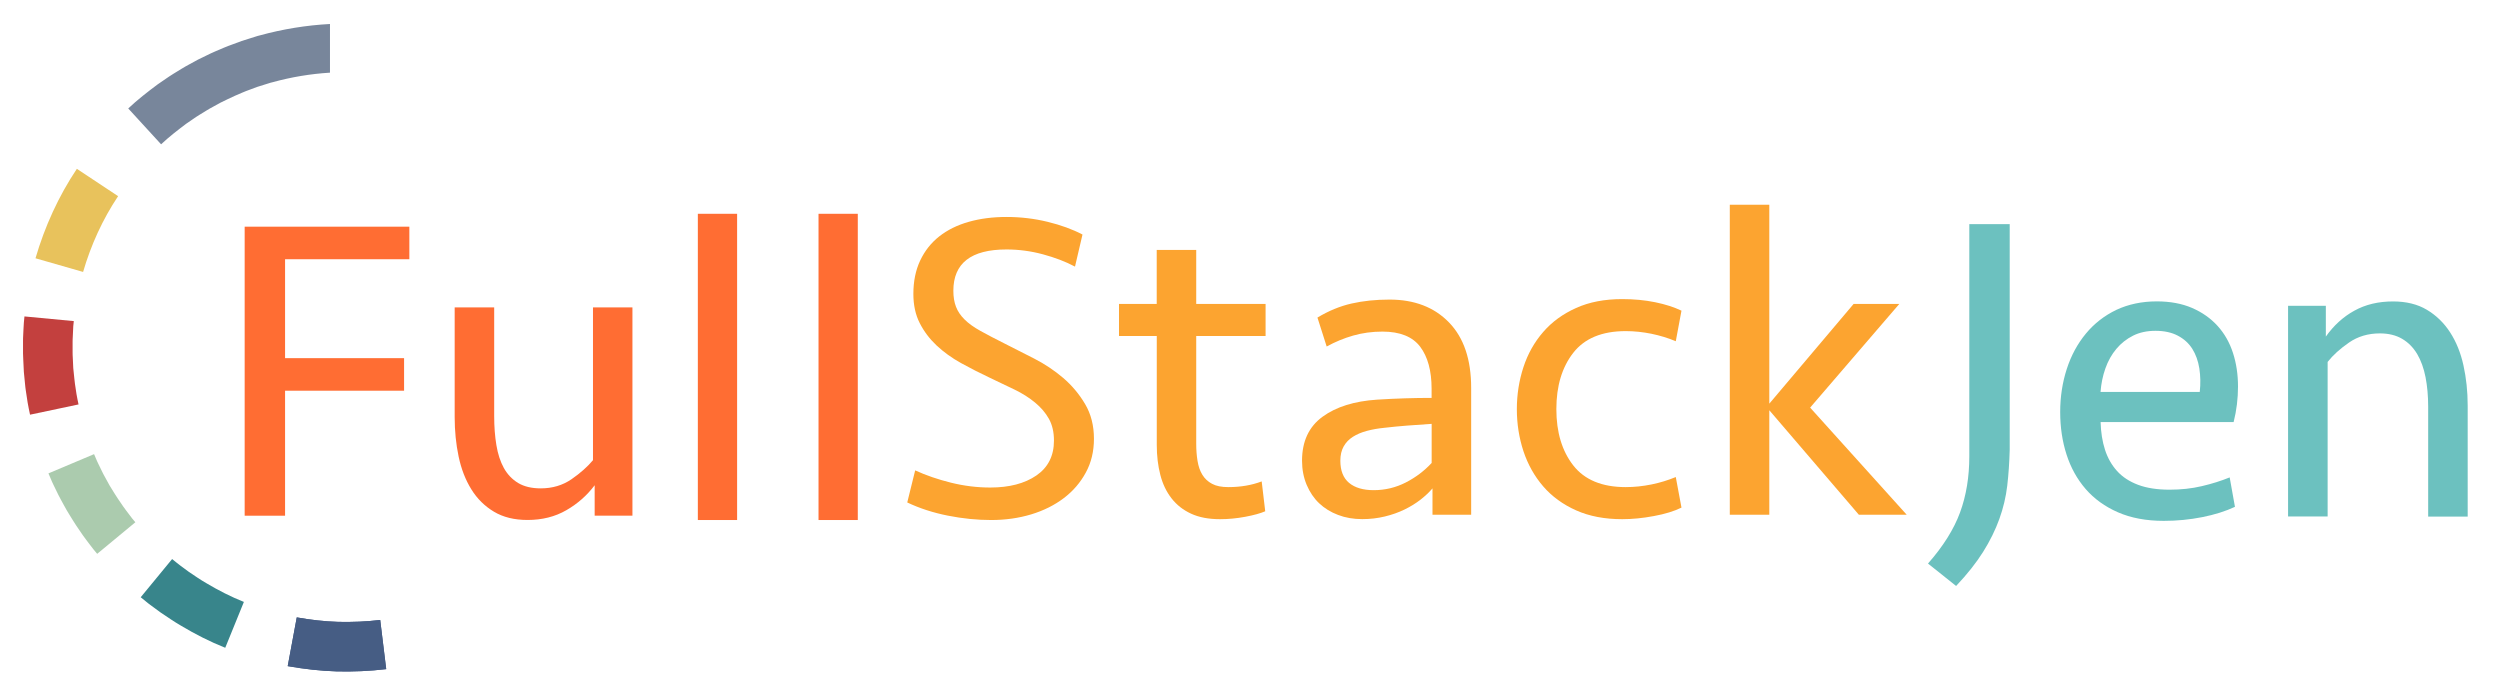
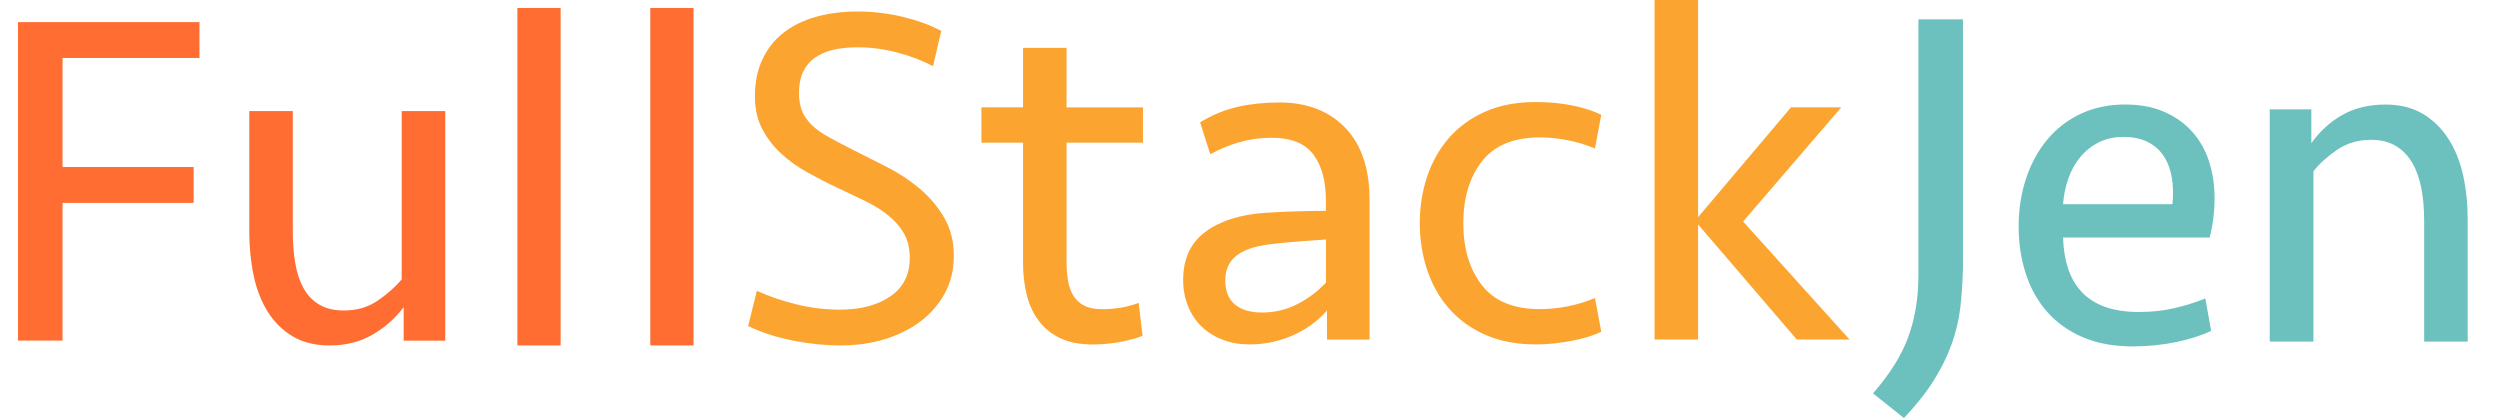
- <svg xmlns="http://www.w3.org/2000/svg" version="1.1" id="Layer_1" x="0px" y="0px" viewBox="0 0 417 116" style="enable-background:new 0 0 417 116;" xml:space="preserve">
+ <svg xmlns="http://www.w3.org/2000/svg" version="1.1" id="Layer_1" x="0px" y="0px" viewBox="0 0 417 70" style="enable-background:new 0 0 417 70;" xml:space="preserve">
  <style type="text/css">
	.st0{fill:#FCA430;}
	.st1{fill:#FF6D33;}
	.st2{fill:#6CC1BF;}
- 	.st3{fill:#C3403E;}
- 	.st4{fill:#38858B;}
- 	.st5{fill:#E8C25C;}
- 	.st6{fill:#465D84;}
- 	.st7{fill:#ABCBAE;}
- 	.st8{fill:#78869B;}
</style>
  <g>
-     <path class="st0" d="M182.47,73.19c0,2.1-0.45,3.98-1.36,5.64c-0.9,1.66-2.12,3.08-3.66,4.25c-1.54,1.17-3.35,2.08-5.42,2.71   c-2.08,0.63-4.31,0.95-6.7,0.95c-2.34,0-4.75-0.24-7.22-0.73c-2.47-0.49-4.72-1.22-6.78-2.2l1.32-5.35   c1.81,0.83,3.8,1.51,5.97,2.05c2.17,0.54,4.36,0.81,6.56,0.81c3.17,0,5.74-0.67,7.69-2.01c1.95-1.34,2.93-3.28,2.93-5.82   c0-1.42-0.28-2.62-0.84-3.63c-0.56-1-1.33-1.9-2.31-2.71c-0.98-0.81-2.11-1.53-3.41-2.16c-1.29-0.63-2.67-1.29-4.14-1.98   c-1.66-0.78-3.26-1.6-4.8-2.45c-1.54-0.85-2.89-1.83-4.07-2.93c-1.17-1.1-2.11-2.34-2.82-3.74c-0.71-1.39-1.06-3.01-1.06-4.87   c0-2.1,0.38-3.96,1.14-5.57c0.76-1.61,1.82-2.95,3.19-4.03c1.37-1.07,3-1.88,4.91-2.42c1.9-0.54,4-0.81,6.3-0.81   c2.34,0,4.63,0.27,6.85,0.81c2.22,0.54,4.16,1.25,5.82,2.12l-1.25,5.35c-1.56-0.83-3.35-1.51-5.35-2.05   c-2-0.54-4.03-0.81-6.08-0.81c-5.91,0-8.86,2.3-8.86,6.89c0,1.03,0.15,1.92,0.44,2.67c0.29,0.76,0.77,1.47,1.43,2.12   c0.66,0.66,1.54,1.29,2.64,1.9c1.1,0.61,2.43,1.31,3.99,2.09c1.56,0.78,3.22,1.62,4.98,2.53c1.76,0.9,3.37,1.98,4.83,3.22   c1.46,1.25,2.68,2.7,3.66,4.36C181.98,69.06,182.47,70.99,182.47,73.19z" />
-     <path class="st0" d="M186.64,50.7h6.3v-9.01h6.59v9.01h11.57v5.35h-11.57v17.95c0,1.03,0.07,1.99,0.22,2.89   c0.15,0.9,0.41,1.67,0.81,2.31c0.39,0.64,0.93,1.14,1.61,1.5c0.68,0.37,1.59,0.55,2.71,0.55c2.05,0,3.91-0.32,5.57-0.95l0.59,4.98   c-0.78,0.34-1.89,0.65-3.33,0.92c-1.44,0.27-2.85,0.4-4.21,0.4c-1.9,0-3.52-0.31-4.83-0.92c-1.32-0.61-2.41-1.46-3.26-2.56   c-0.86-1.1-1.48-2.4-1.87-3.92c-0.39-1.51-0.59-3.17-0.59-4.98V56.05h-6.3V50.7z" />
-     <path class="st0" d="M238.94,81.46c-0.54,0.64-1.2,1.26-1.98,1.87c-0.78,0.61-1.67,1.16-2.67,1.65c-1,0.49-2.1,0.88-3.3,1.17   c-1.2,0.29-2.45,0.44-3.77,0.44c-1.46,0-2.81-0.23-4.03-0.7c-1.22-0.46-2.27-1.11-3.15-1.94c-0.88-0.83-1.57-1.86-2.09-3.08   c-0.51-1.22-0.77-2.56-0.77-4.03c0-3.22,1.14-5.66,3.41-7.32c2.27-1.66,5.31-2.61,9.12-2.86c1.56-0.1,3.11-0.17,4.65-0.22   c1.54-0.05,3.01-0.07,4.43-0.07v-1.54c0-2.98-0.64-5.31-1.9-6.99c-1.27-1.68-3.37-2.53-6.3-2.53c-1.71,0-3.33,0.22-4.87,0.66   c-1.54,0.44-3.02,1.05-4.43,1.83l-1.54-4.83c1.86-1.12,3.75-1.9,5.68-2.34c1.93-0.44,4.04-0.66,6.34-0.66   c4.15,0,7.46,1.27,9.92,3.81c2.47,2.54,3.7,6.18,3.7,10.91v21.17h-6.45V81.46z M229.13,81.76c1.9,0,3.69-0.43,5.35-1.28   c1.66-0.85,3.1-1.94,4.32-3.26V70.7c-1.46,0.1-2.83,0.2-4.1,0.29c-1.27,0.1-2.54,0.22-3.81,0.37c-1.03,0.1-1.99,0.27-2.89,0.51   c-0.9,0.24-1.68,0.57-2.34,0.99c-0.66,0.42-1.17,0.95-1.54,1.61c-0.37,0.66-0.55,1.45-0.55,2.38c0,1.66,0.49,2.89,1.46,3.7   C226,81.35,227.37,81.76,229.13,81.76z" />
-     <path class="st0" d="M270.58,49.89c1.95,0,3.78,0.17,5.49,0.52c1.71,0.35,3.17,0.82,4.4,1.41l-0.95,5.1   c-1.27-0.54-2.63-0.95-4.07-1.25c-1.44-0.29-2.87-0.44-4.28-0.44c-3.96,0-6.87,1.21-8.75,3.62c-1.88,2.41-2.82,5.54-2.82,9.39   c0,3.85,0.94,6.98,2.82,9.39c1.88,2.41,4.8,3.62,8.75,3.62c1.42,0,2.84-0.15,4.28-0.44c1.44-0.29,2.79-0.71,4.07-1.24l0.95,5.1   c-1.22,0.6-2.76,1.07-4.61,1.41c-1.86,0.35-3.61,0.52-5.27,0.52c-2.93,0-5.49-0.49-7.69-1.47c-2.2-0.98-4.03-2.31-5.49-4   c-1.46-1.69-2.56-3.65-3.3-5.87c-0.73-2.23-1.1-4.56-1.1-7.01c0-2.45,0.37-4.78,1.1-7.01c0.73-2.23,1.83-4.18,3.3-5.87   c1.46-1.69,3.3-3.02,5.49-4C265.09,50.38,267.65,49.89,270.58,49.89z" />
-     <path class="st0" d="M288.53,85.86V34.15h6.59v33.18l14.06-16.63h7.62l-14.87,17.29l16.11,17.87h-7.98l-14.94-17.43v17.43H288.53z" />
+     <path class="st0" d="M159.1,42.68c0,2.31-0.5,4.39-1.49,6.22c-1,1.83-2.34,3.39-4.04,4.68c-1.69,1.29-3.69,2.29-5.97,2.99   c-2.29,0.7-4.75,1.05-7.39,1.05c-2.58,0-5.23-0.27-7.95-0.81c-2.72-0.54-5.21-1.34-7.47-2.42l1.45-5.89   c1.99,0.92,4.18,1.67,6.58,2.26c2.39,0.59,4.8,0.89,7.22,0.89c3.5,0,6.32-0.74,8.48-2.22c2.15-1.48,3.23-3.62,3.23-6.42   c0-1.56-0.31-2.89-0.93-4c-0.62-1.1-1.47-2.1-2.54-2.99c-1.08-0.89-2.33-1.68-3.75-2.38c-1.43-0.7-2.95-1.43-4.56-2.18   c-1.83-0.86-3.59-1.76-5.29-2.7c-1.69-0.94-3.19-2.02-4.48-3.23c-1.29-1.21-2.33-2.58-3.11-4.12c-0.78-1.53-1.17-3.32-1.17-5.37   c0-2.31,0.42-4.36,1.25-6.13c0.83-1.78,2-3.26,3.51-4.44c1.51-1.18,3.31-2.07,5.41-2.66c2.1-0.59,4.41-0.89,6.94-0.89   c2.58,0,5.1,0.3,7.55,0.89c2.45,0.59,4.59,1.37,6.42,2.34l-1.37,5.89c-1.72-0.91-3.69-1.67-5.89-2.26   c-2.21-0.59-4.44-0.89-6.7-0.89c-6.51,0-9.77,2.53-9.77,7.59c0,1.13,0.16,2.11,0.48,2.95c0.32,0.84,0.85,1.61,1.57,2.34   c0.73,0.73,1.69,1.43,2.91,2.1c1.21,0.67,2.68,1.44,4.4,2.3c1.72,0.86,3.55,1.79,5.49,2.78c1.94,1,3.71,2.18,5.33,3.55   c1.61,1.37,2.96,2.97,4.04,4.8C158.56,38.14,159.1,40.26,159.1,42.68z" />
+     <path class="st0" d="M163.7,17.9h6.94V7.98h7.26v9.93h12.75v5.89h-12.75v19.78c0,1.13,0.08,2.19,0.24,3.19   c0.16,1,0.46,1.84,0.89,2.54c0.43,0.7,1.02,1.25,1.78,1.65c0.75,0.4,1.75,0.61,2.99,0.61c2.26,0,4.3-0.35,6.13-1.05l0.65,5.49   c-0.86,0.38-2.09,0.71-3.67,1.01c-1.59,0.3-3.14,0.44-4.64,0.44c-2.1,0-3.87-0.34-5.33-1.01c-1.45-0.67-2.65-1.61-3.59-2.83   c-0.94-1.21-1.63-2.65-2.06-4.32c-0.43-1.67-0.65-3.5-0.65-5.49V23.8h-6.94V17.9z" />
+     <path class="st0" d="M221.33,51.8c-0.59,0.7-1.32,1.39-2.18,2.06c-0.86,0.67-1.84,1.28-2.95,1.82c-1.1,0.54-2.31,0.97-3.63,1.29   c-1.32,0.32-2.7,0.48-4.16,0.48c-1.61,0-3.1-0.26-4.44-0.77c-1.35-0.51-2.5-1.22-3.47-2.14c-0.97-0.91-1.74-2.04-2.3-3.39   c-0.56-1.34-0.85-2.82-0.85-4.44c0-3.55,1.25-6.24,3.75-8.07c2.5-1.83,5.85-2.88,10.05-3.15c1.72-0.11,3.43-0.19,5.13-0.24   c1.69-0.05,3.32-0.08,4.88-0.08v-1.7c0-3.28-0.7-5.85-2.1-7.71c-1.4-1.86-3.71-2.78-6.94-2.78c-1.88,0-3.67,0.24-5.37,0.73   c-1.69,0.48-3.32,1.16-4.88,2.02l-1.69-5.33c2.04-1.24,4.13-2.1,6.26-2.58c2.12-0.48,4.45-0.73,6.98-0.73   c4.57,0,8.22,1.4,10.94,4.2c2.72,2.8,4.08,6.81,4.08,12.03v23.33h-7.1V51.8z M210.52,52.13c2.1,0,4.06-0.47,5.89-1.41   c1.83-0.94,3.42-2.14,4.76-3.59v-7.18c-1.61,0.11-3.12,0.22-4.52,0.32c-1.4,0.11-2.8,0.24-4.2,0.4c-1.13,0.11-2.19,0.3-3.19,0.56   c-1,0.27-1.86,0.63-2.58,1.09c-0.73,0.46-1.29,1.05-1.69,1.78c-0.4,0.73-0.61,1.6-0.61,2.62c0,1.83,0.54,3.19,1.61,4.08   C207.07,51.68,208.58,52.13,210.52,52.13z" />
+     <path class="st0" d="M256.2,17.02c2.15,0,4.17,0.19,6.05,0.57c1.88,0.38,3.5,0.9,4.84,1.56l-1.05,5.62   c-1.4-0.59-2.89-1.05-4.48-1.37c-1.59-0.32-3.16-0.48-4.72-0.48c-4.36,0-7.57,1.33-9.65,3.98c-2.07,2.66-3.11,6.1-3.11,10.34   c0,4.24,1.04,7.69,3.11,10.34c2.07,2.66,5.29,3.98,9.65,3.98c1.56,0,3.13-0.16,4.72-0.48c1.59-0.32,3.08-0.78,4.48-1.37l1.05,5.62   c-1.35,0.66-3.04,1.17-5.09,1.55c-2.05,0.38-3.98,0.57-5.81,0.57c-3.23,0-6.05-0.54-8.48-1.62c-2.42-1.08-4.44-2.55-6.05-4.41   c-1.61-1.86-2.83-4.02-3.63-6.47c-0.81-2.45-1.21-5.03-1.21-7.72c0-2.7,0.4-5.27,1.21-7.72c0.81-2.45,2.02-4.61,3.63-6.47   c1.61-1.86,3.63-3.33,6.05-4.41C250.15,17.55,252.97,17.02,256.2,17.02z" />
+     <path class="st0" d="M275.98,56.65V-0.34h7.26v36.56l15.5-18.32h8.39l-16.38,19.05l17.76,19.69h-8.8l-16.47-19.21v19.21H275.98z" />
  </g>
  <g>
-     <path class="st1" d="M40.81,86.01V37.81h27.47v5.43H47.55v16.5H67.4v5.43H47.55v20.85H40.81z" />
-     <path class="st1" d="M105.49,51.27v34.74h-6.3v-5.07c-1.27,1.69-2.84,3.08-4.72,4.16c-1.88,1.09-4.04,1.63-6.48,1.63   c-2.2,0-4.07-0.46-5.6-1.38c-1.54-0.92-2.8-2.16-3.77-3.73c-0.98-1.57-1.68-3.39-2.12-5.46c-0.44-2.07-0.66-4.27-0.66-6.59V51.27   h6.59v18.1c0,1.79,0.12,3.41,0.37,4.89c0.24,1.47,0.66,2.74,1.24,3.8c0.59,1.06,1.38,1.89,2.38,2.5c1,0.6,2.26,0.9,3.77,0.9   c1.95,0,3.66-0.51,5.13-1.52c1.46-1.01,2.66-2.07,3.59-3.18V51.27H105.49z" />
+     <path class="st1" d="M3,56.82V3.69h30.27v5.98H10.43v18.19H32.3v5.98H10.43v22.97H3z" />
+     <path class="st1" d="M74.27,18.53v38.29h-6.94v-5.58c-1.4,1.86-3.13,3.39-5.21,4.59c-2.07,1.2-4.45,1.79-7.14,1.79   c-2.42,0-4.48-0.51-6.17-1.52c-1.69-1.01-3.08-2.38-4.16-4.11c-1.08-1.73-1.86-3.74-2.34-6.02c-0.48-2.29-0.73-4.71-0.73-7.26   V18.53h7.26v19.94c0,1.97,0.13,3.76,0.4,5.38c0.27,1.62,0.73,3.02,1.37,4.19c0.65,1.17,1.52,2.09,2.62,2.75c1.1,0.67,2.49,1,4.16,1   c2.15,0,4.04-0.56,5.65-1.67c1.61-1.12,2.93-2.29,3.96-3.51V18.53H74.27z" />
  </g>
  <g>
-     <path class="st2" d="M334.81,81c-0.22,1.88-0.66,3.74-1.32,5.57c-0.66,1.83-1.56,3.66-2.71,5.49c-1.15,1.83-2.65,3.72-4.5,5.68   L321.59,94c2.54-2.88,4.32-5.73,5.35-8.53c1.03-2.81,1.54-5.92,1.54-9.34V37.38h6.74v37.65C335.16,77.13,335.03,79.12,334.81,81z" />
-     <path class="st2" d="M359.75,50.27c2.25,0,4.21,0.37,5.9,1.1c1.68,0.73,3.1,1.73,4.25,3c1.15,1.27,2,2.77,2.56,4.5   c0.56,1.73,0.84,3.6,0.84,5.6c0,2-0.24,3.98-0.73,5.93h-22.19c0.05,1.71,0.29,3.25,0.73,4.61c0.44,1.37,1.11,2.55,2.01,3.55   c0.9,1,2.08,1.77,3.52,2.31c1.44,0.54,3.19,0.81,5.24,0.81c1.9,0,3.7-0.19,5.38-0.59c1.68-0.39,3.23-0.88,4.65-1.46l0.88,4.91   c-1.56,0.73-3.38,1.31-5.46,1.72c-2.08,0.41-4.21,0.62-6.41,0.62c-2.93,0-5.48-0.48-7.65-1.43c-2.17-0.95-3.97-2.25-5.38-3.88   c-1.42-1.64-2.48-3.55-3.19-5.75c-0.71-2.2-1.06-4.57-1.06-7.1c0-2.54,0.37-4.93,1.1-7.18c0.73-2.25,1.79-4.21,3.19-5.9   c1.39-1.68,3.09-3,5.09-3.96C355.01,50.75,357.26,50.27,359.75,50.27z M359.53,55.18c-1.42,0-2.66,0.27-3.74,0.81   c-1.07,0.54-2,1.27-2.78,2.2c-0.78,0.93-1.39,2.01-1.83,3.26c-0.44,1.24-0.71,2.55-0.81,3.92h16.55c0.15-1.37,0.12-2.67-0.07-3.92   c-0.2-1.25-0.59-2.33-1.17-3.26c-0.59-0.93-1.39-1.66-2.42-2.2C362.24,55.45,360.99,55.18,359.53,55.18z" />
-     <path class="st2" d="M381.65,86.16V51.01h6.3v5.13c1.32-1.86,2.9-3.3,4.76-4.32c1.86-1.03,4-1.54,6.45-1.54   c2.2,0,4.08,0.46,5.64,1.39c1.56,0.93,2.86,2.19,3.88,3.77c1.03,1.59,1.77,3.43,2.23,5.53c0.46,2.1,0.7,4.32,0.7,6.67v18.53h-6.59   V67.85c0-1.81-0.15-3.45-0.44-4.94c-0.29-1.49-0.76-2.77-1.39-3.85c-0.64-1.07-1.46-1.92-2.49-2.53c-1.03-0.61-2.27-0.92-3.74-0.92   c-1.95,0-3.68,0.51-5.16,1.54c-1.49,1.03-2.67,2.1-3.55,3.22v25.78H381.65z" />
+     <path class="st2" d="M326.98,51.29c-0.24,2.07-0.73,4.12-1.45,6.13c-0.73,2.02-1.72,4.04-2.99,6.05c-1.26,2.02-2.92,4.1-4.96,6.26   l-5.17-4.12c2.8-3.18,4.76-6.31,5.89-9.4c1.13-3.09,1.69-6.52,1.69-10.29V3.23h7.43v41.49C327.37,47.03,327.22,49.22,326.98,51.29z   " />
+     <path class="st2" d="M354.46,17.43c2.47,0,4.64,0.4,6.5,1.21c1.86,0.81,3.42,1.91,4.68,3.31c1.26,1.4,2.21,3.05,2.82,4.96   c0.62,1.91,0.93,3.97,0.93,6.17c0,2.21-0.27,4.39-0.81,6.54h-24.46c0.05,1.88,0.32,3.58,0.81,5.08c0.48,1.51,1.22,2.81,2.22,3.91   c0.99,1.1,2.29,1.95,3.87,2.54c1.59,0.59,3.51,0.89,5.77,0.89c2.1,0,4.08-0.21,5.93-0.65c1.86-0.43,3.56-0.97,5.13-1.61l0.97,5.41   c-1.72,0.81-3.73,1.44-6.01,1.9c-2.29,0.46-4.64,0.69-7.06,0.69c-3.23,0-6.04-0.52-8.43-1.57c-2.4-1.05-4.37-2.47-5.93-4.28   c-1.56-1.8-2.73-3.91-3.51-6.34c-0.78-2.42-1.17-5.03-1.17-7.83c0-2.8,0.4-5.43,1.21-7.91c0.81-2.47,1.98-4.64,3.51-6.5   c1.53-1.86,3.4-3.31,5.61-4.36C349.24,17.96,351.72,17.43,354.46,17.43z M354.22,22.84c-1.56,0-2.93,0.3-4.12,0.89   c-1.18,0.59-2.21,1.4-3.07,2.42c-0.86,1.02-1.53,2.22-2.02,3.59c-0.48,1.37-0.78,2.81-0.89,4.32h18.24   c0.16-1.51,0.13-2.95-0.08-4.32c-0.22-1.37-0.65-2.57-1.29-3.59c-0.65-1.02-1.53-1.83-2.66-2.42   C357.2,23.14,355.83,22.84,354.22,22.84z" />
+     <path class="st2" d="M378.59,56.98V18.24h6.94v5.65c1.45-2.04,3.2-3.63,5.25-4.76c2.04-1.13,4.41-1.69,7.1-1.69   c2.42,0,4.49,0.51,6.22,1.53c1.72,1.02,3.15,2.41,4.28,4.16c1.13,1.75,1.95,3.78,2.46,6.09c0.51,2.31,0.77,4.76,0.77,7.34v20.42   h-7.26V36.81c0-1.99-0.16-3.81-0.48-5.45c-0.32-1.64-0.83-3.05-1.53-4.24c-0.7-1.18-1.61-2.11-2.74-2.79   c-1.13-0.67-2.5-1.01-4.12-1.01c-2.15,0-4.05,0.57-5.69,1.7c-1.64,1.13-2.95,2.31-3.91,3.55v28.41H378.59z" />
  </g>
-   <rect x="136.53" y="35.66" class="st1" width="6.55" height="51.08" />
-   <rect x="116.4" y="35.66" class="st1" width="6.55" height="51.08" />
-   <g>
-     <path class="st3" d="M12.31,53.56l-0.09,0.87l-0.04,0.87l-0.04,0.87c-0.01,0.29-0.04,0.58-0.03,0.87l0,1.75   c-0.01,0.29,0.02,0.58,0.03,0.87l0.04,0.87l0.04,0.87l0.09,0.87l0.09,0.87c0.03,0.29,0.05,0.58,0.1,0.87l0.26,1.73   c0.04,0.29,0.1,0.57,0.16,0.86l0.18,0.86l-8.09,1.71l-0.21-1.01c-0.07-0.34-0.14-0.67-0.19-1.01l-0.31-2.04   c-0.06-0.34-0.08-0.68-0.12-1.02l-0.1-1.02l-0.1-1.02l-0.05-1.03l-0.05-1.03c-0.01-0.34-0.04-0.69-0.04-1.03l0-2.06   c-0.01-0.34,0.02-0.69,0.03-1.03l0.05-1.03l0.06-1.03l0.1-1.03L12.31,53.56z" />
-   </g>
-   <g>
-     <path class="st4" d="M28.71,93.25l0.68,0.55c0.23,0.18,0.45,0.37,0.69,0.54l1.41,1.04c0.97,0.65,1.92,1.32,2.94,1.9   c2,1.19,4.08,2.26,6.25,3.12l-3.11,7.65c-2.56-1.02-5.01-2.27-7.37-3.68c-1.19-0.69-2.32-1.47-3.46-2.24l-1.66-1.22   c-0.28-0.2-0.54-0.42-0.81-0.64l-0.8-0.65L28.71,93.25z" />
-   </g>
-   <g>
-     <path class="st5" d="M19.7,32.72c-2.59,3.88-4.54,8.17-5.84,12.64l-7.94-2.28c1.54-5.28,3.84-10.34,6.9-14.92L19.7,32.72z" />
-   </g>
-   <g>
-     <path class="st6" d="M49.5,102.98c2.29,0.41,4.61,0.68,6.94,0.75c2.33,0.05,4.66-0.04,6.98-0.32l1,8.2   c-2.73,0.33-5.48,0.44-8.23,0.38c-2.75-0.08-5.49-0.4-8.2-0.88L49.5,102.98z" />
-     <path class="st6" d="M49.5,102.98c2.29,0.41,4.61,0.68,6.94,0.75c2.33,0.05,4.66-0.04,6.98-0.32l1,8.2   c-2.73,0.33-5.48,0.44-8.23,0.38c-2.75-0.08-5.49-0.4-8.2-0.88L49.5,102.98z" />
-   </g>
-   <g>
-     <path class="st7" d="M15.69,75.75l0.33,0.77c0.11,0.26,0.21,0.51,0.34,0.76l0.73,1.5c0.11,0.25,0.26,0.49,0.39,0.74l0.4,0.73   l0.4,0.73l0.44,0.71l0.44,0.71c0.15,0.24,0.29,0.48,0.45,0.7l0.94,1.38c0.15,0.23,0.33,0.45,0.49,0.67l0.5,0.66l0.5,0.66l0.54,0.64   l-6.37,5.27l-0.63-0.76l-0.6-0.78l-0.59-0.78c-0.2-0.26-0.4-0.52-0.58-0.79l-1.11-1.63c-0.19-0.27-0.36-0.55-0.53-0.83l-0.52-0.84   l-0.51-0.84l-0.48-0.86l-0.47-0.86c-0.16-0.29-0.32-0.57-0.46-0.87l-0.86-1.77c-0.15-0.29-0.27-0.6-0.4-0.9l-0.39-0.91L15.69,75.75   z" />
-   </g>
-   <path class="st8" d="M55.07,4c-3.96,0.21-7.89,0.85-11.72,1.9L42.96,6l-0.38,0.12l-0.76,0.24c-0.5,0.16-1.01,0.31-1.51,0.48  l-1.49,0.55c-0.49,0.18-0.99,0.36-1.48,0.57c-0.97,0.42-1.95,0.81-2.89,1.29l-1.42,0.69l-1.39,0.76c-0.94,0.49-1.82,1.07-2.72,1.61  c-0.46,0.27-0.88,0.58-1.32,0.87l-1.31,0.9c-1.69,1.26-3.36,2.56-4.9,4.01l5.48,5.98c1.31-1.23,2.73-2.33,4.16-3.41l1.11-0.76  c0.37-0.25,0.73-0.52,1.12-0.74c0.77-0.46,1.52-0.96,2.31-1.37l1.18-0.65l1.21-0.59c0.8-0.41,1.63-0.74,2.45-1.1  c0.41-0.19,0.83-0.33,1.25-0.49l1.26-0.47c0.43-0.14,0.86-0.27,1.28-0.4l0.64-0.2l0.32-0.1l0.33-0.08c3.11-0.86,6.32-1.39,9.55-1.59  V4z" />
+   <rect x="108.47" y="1.33" class="st1" width="7.21" height="56.29" />
+   <rect x="86.3" y="1.33" class="st1" width="7.21" height="56.29" />
</svg>
